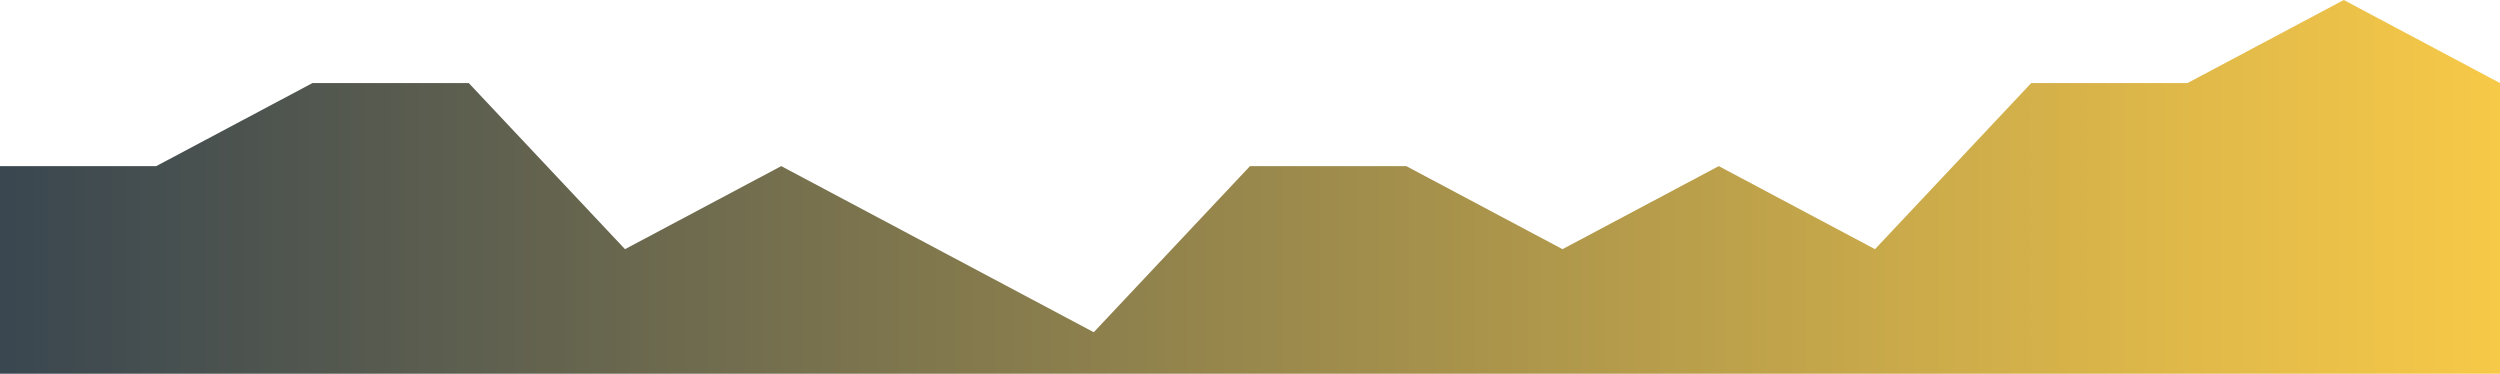
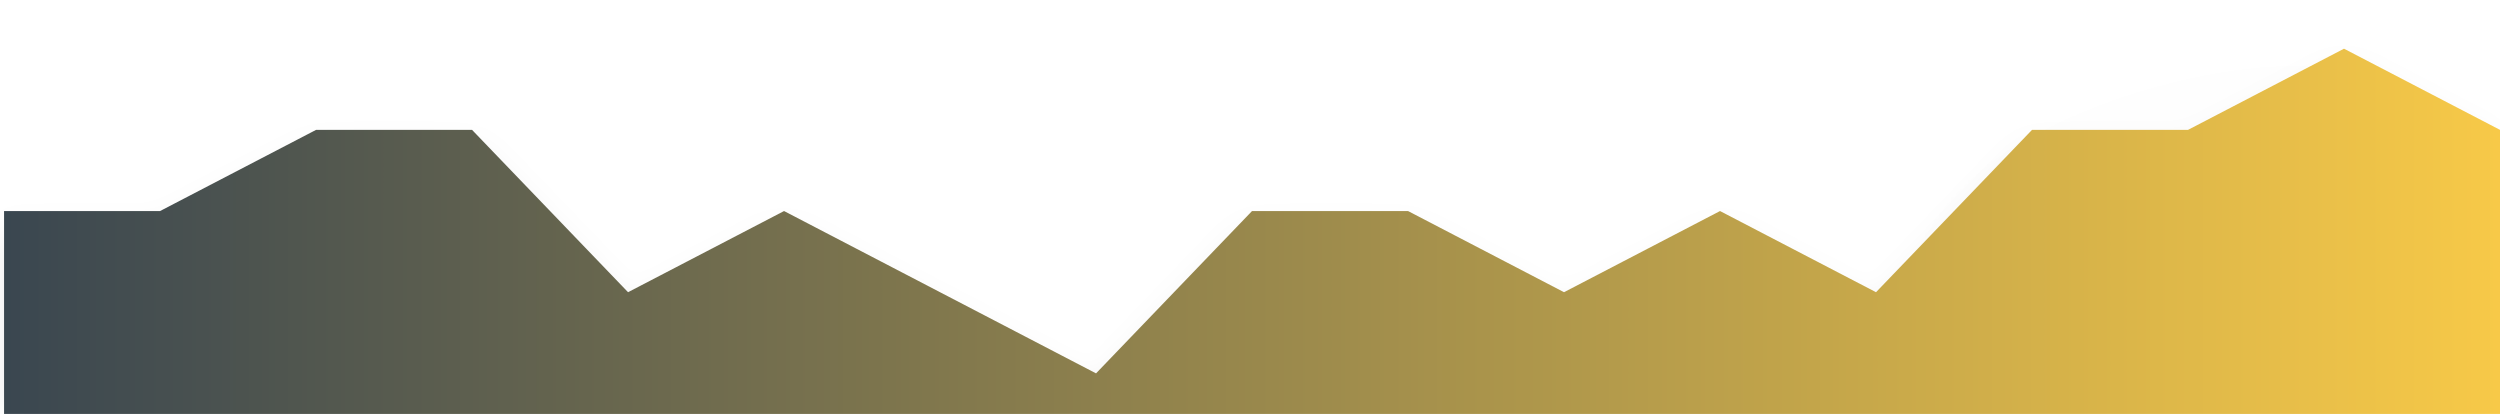
- <svg xmlns="http://www.w3.org/2000/svg" width="301" height="45" viewBox="0 0 301 45" fill="none">
-   <path d="M0 20H18.812L37.625 10H56.438L75.25 30L94.062 20L112.875 30L131.688 40L150.5 20H169.312L188.125 30L206.938 20L225.75 30L244.562 10H263.375L282.188 0L301 10V45H0V20Z" fill="url(#paint0_linear)" />
+ <svg xmlns="http://www.w3.org/2000/svg" width="308" height="51" viewBox="0 0 308 51" fill="none">
+   <g filter="url(#filter0_dd_1626_8304)">
+     <path d="M0.5 26H19.719L38.938 16H58.156L77.375 36L96.594 26L115.812 36L135.031 46L154.25 26H173.469L192.687 36L211.906 26L231.125 36L250.344 16H269.562L288.781 6L308 16V51H0.5V26Z" fill="url(#paint0_linear_1626_8304)" />
+   </g>
  <defs>
-     <linearGradient id="paint0_linear" x1="301" y1="18" x2="-27" y2="18" gradientUnits="userSpaceOnUse">
+     <filter id="filter0_dd_1626_8304" x="-35.5" y="-6" width="379.5" height="117" filterUnits="userSpaceOnUse" color-interpolation-filters="sRGB">
+       <feFlood flood-opacity="0" result="BackgroundImageFix" />
+       <feColorMatrix in="SourceAlpha" type="matrix" values="0 0 0 0 0 0 0 0 0 0 0 0 0 0 0 0 0 0 127 0" result="hardAlpha" />
+       <feOffset dy="24" />
+       <feGaussianBlur stdDeviation="18" />
+       <feColorMatrix type="matrix" values="0 0 0 0 0 0 0 0 0 0 0 0 0 0 0 0 0 0 0.04 0" />
+       <feBlend mode="normal" in2="BackgroundImageFix" result="effect1_dropShadow_1626_8304" />
+       <feColorMatrix in="SourceAlpha" type="matrix" values="0 0 0 0 0 0 0 0 0 0 0 0 0 0 0 0 0 0 127 0" result="hardAlpha" />
+       <feOffset dy="3" />
+       <feGaussianBlur stdDeviation="2" />
+       <feColorMatrix type="matrix" values="0 0 0 0 0 0 0 0 0 0 0 0 0 0 0 0 0 0 0.1 0" />
+       <feBlend mode="normal" in2="effect1_dropShadow_1626_8304" result="effect2_dropShadow_1626_8304" />
+       <feBlend mode="normal" in="SourceGraphic" in2="effect2_dropShadow_1626_8304" result="shape" />
+     </filter>
+     <linearGradient id="paint0_linear_1626_8304" x1="308" y1="24" x2="-27.083" y2="24" gradientUnits="userSpaceOnUse">
      <stop stop-color="#F7C948" />
      <stop offset="1" stop-color="#293B51" />
    </linearGradient>
  </defs>
</svg>
